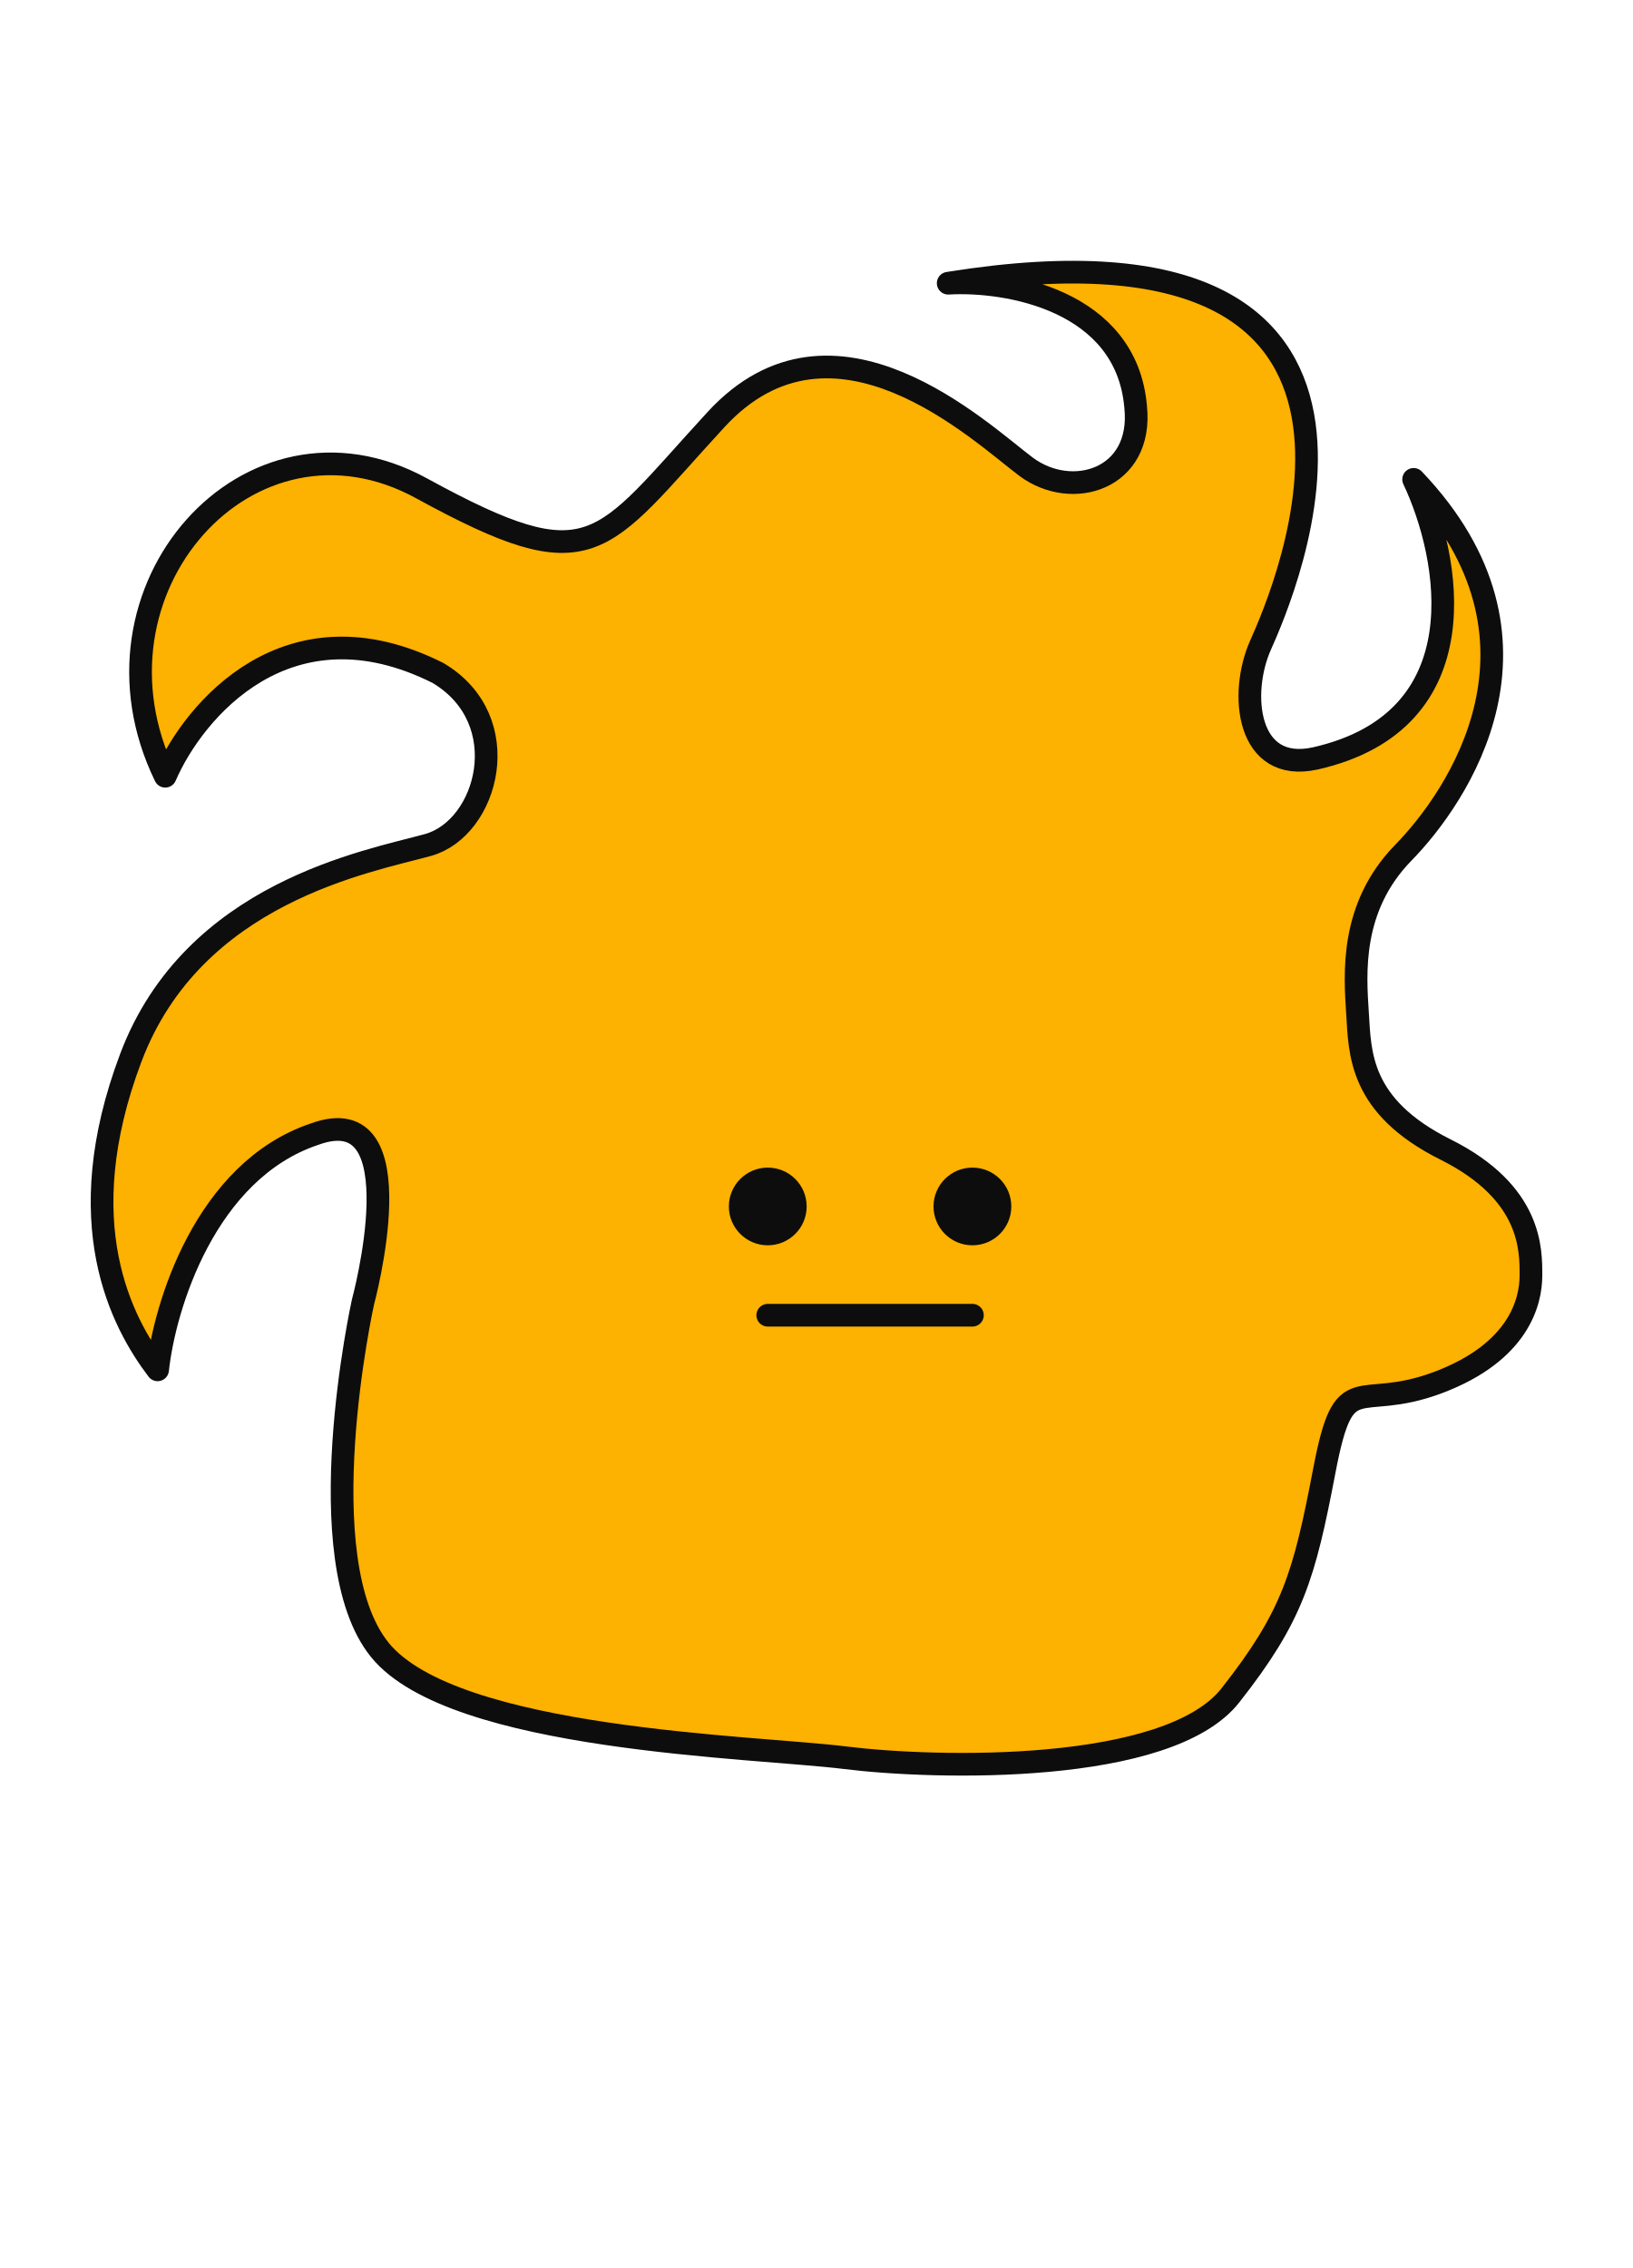
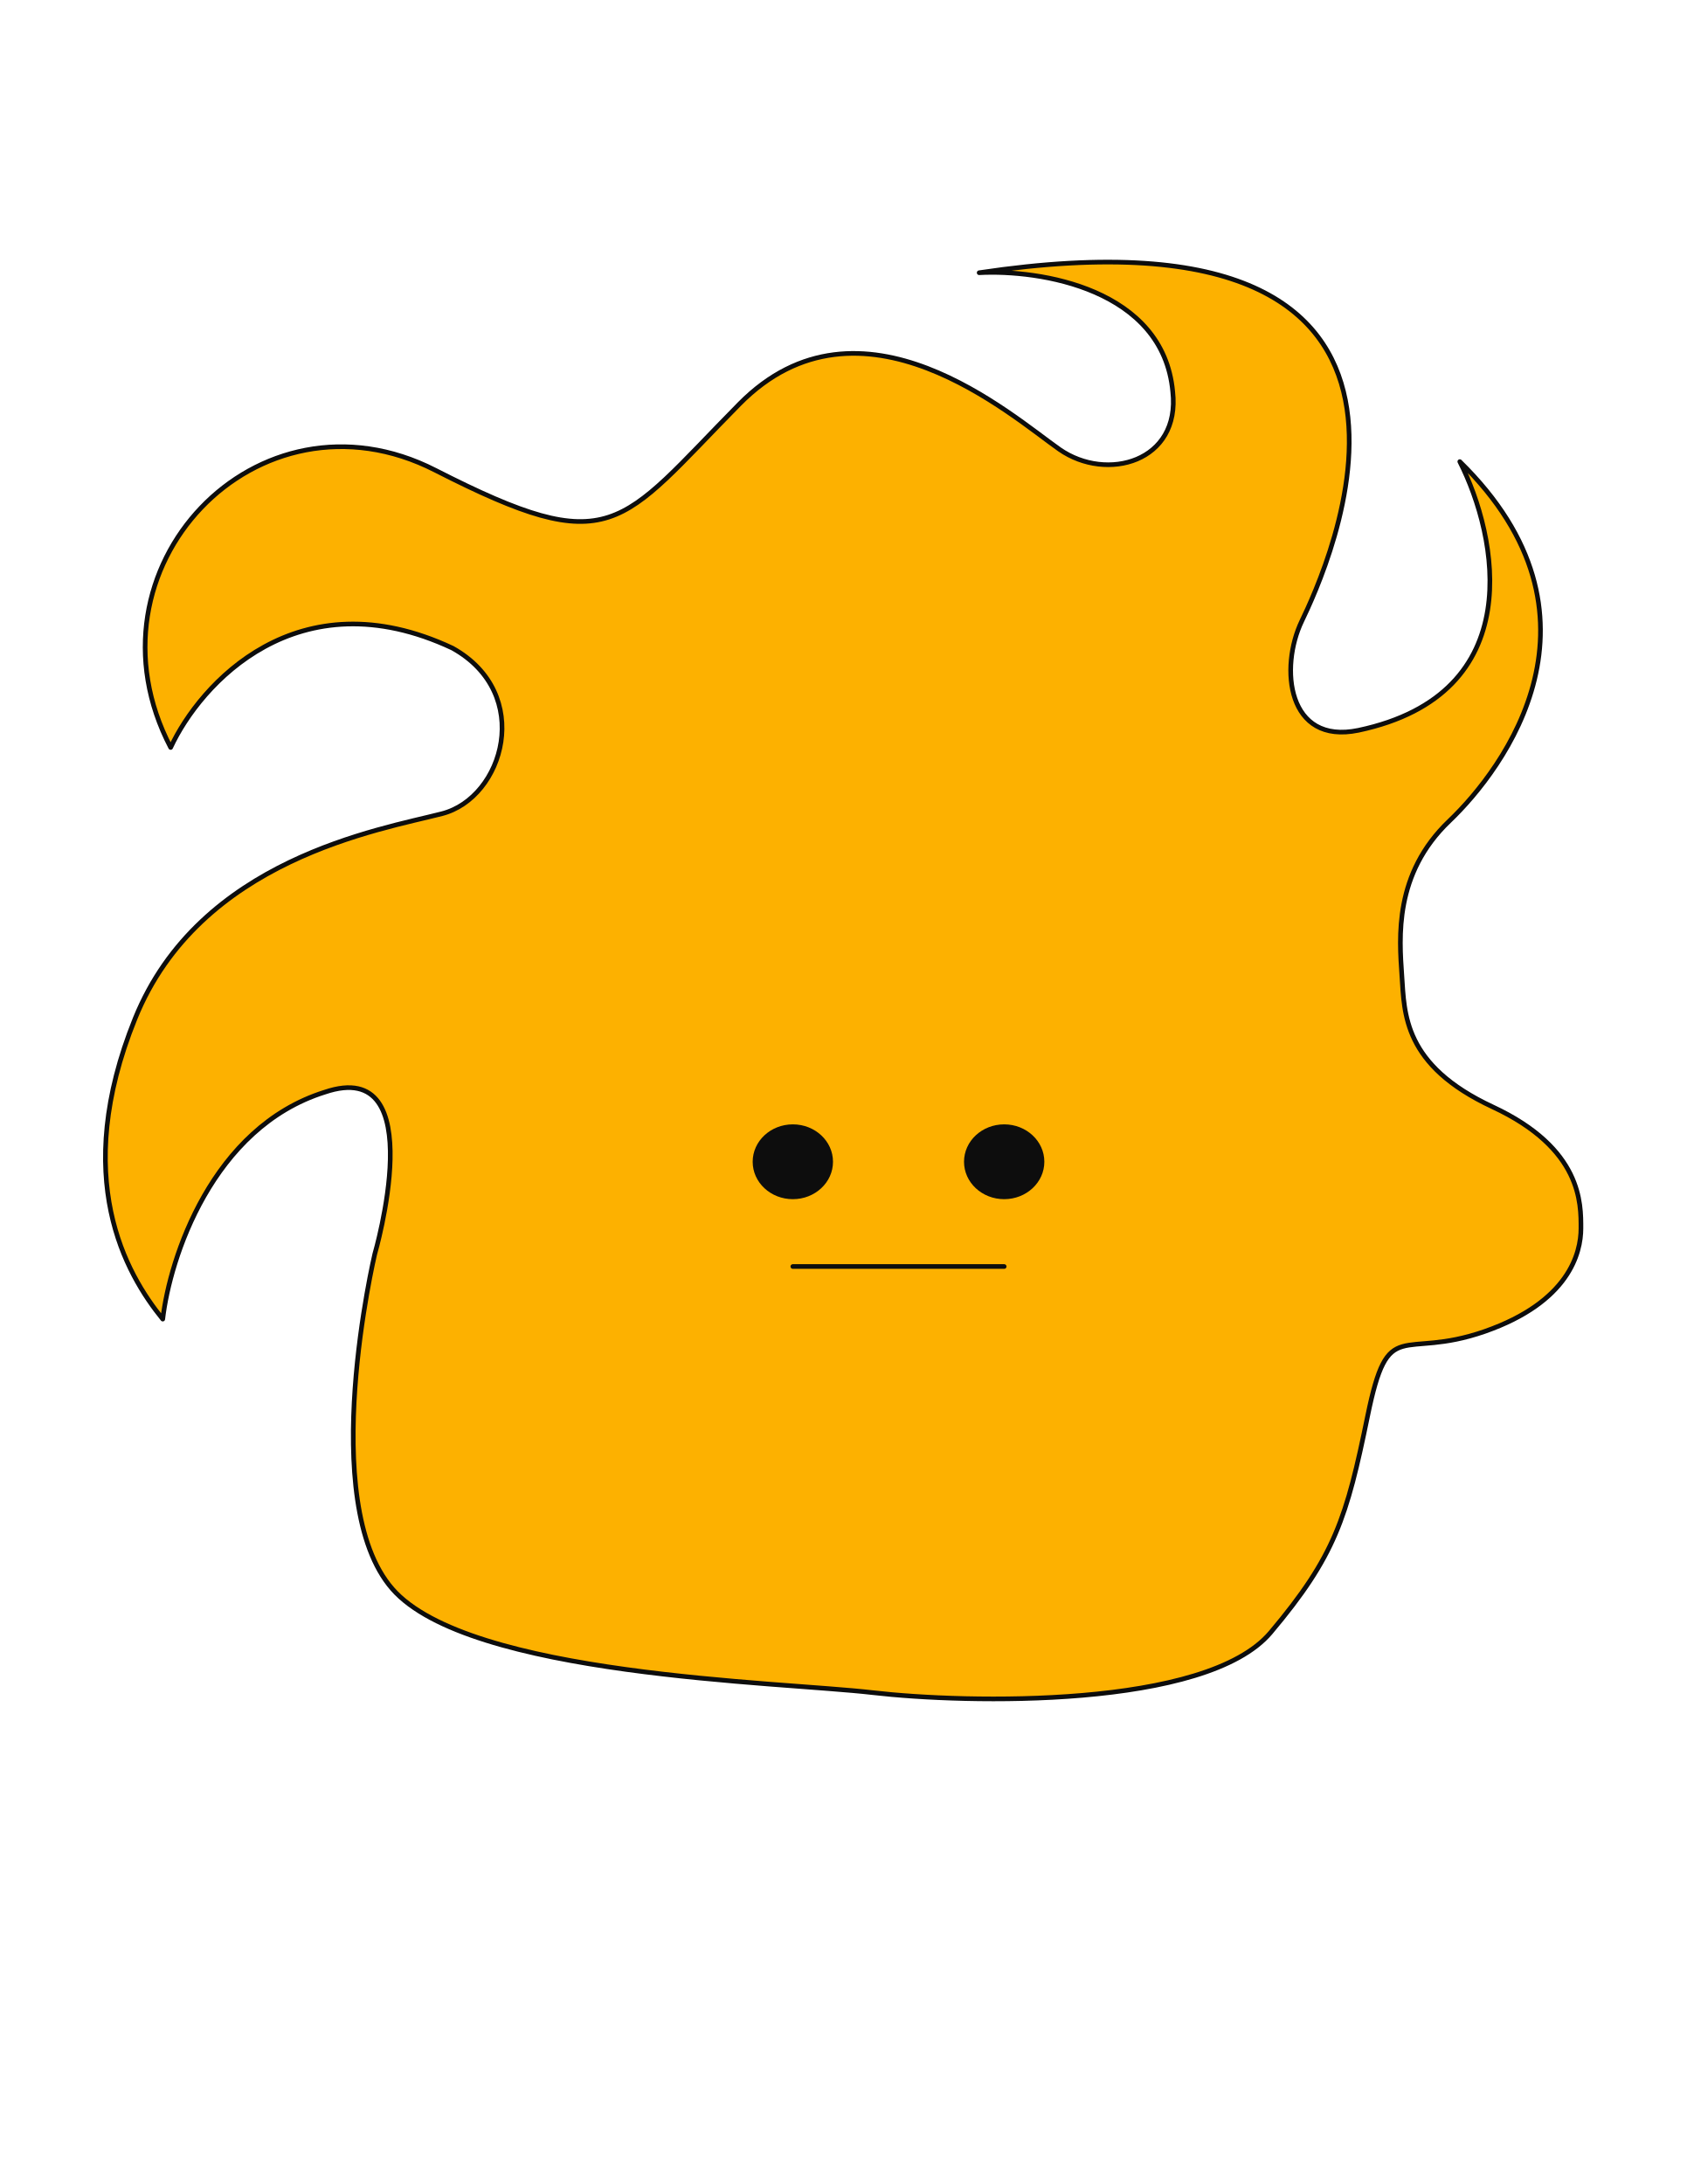
- <svg xmlns="http://www.w3.org/2000/svg" width="144" height="200" viewBox="0 0 144 200" fill="none">
-   <path d="M108.5 149.5C114 142.5 115 139 116.784 129.673C118.568 120.346 119.595 124.616 126.791 121.923C133.988 119.224 135 114.733 135 112.487C135 110.242 135.112 105.185 127.466 101.366C119.82 97.547 119.932 92.826 119.707 89.343C119.483 85.86 119.033 80.02 123.755 75.187C128.478 70.36 138.148 56.428 124.655 42.272C127.878 49.087 130.659 63.551 115.997 66.877C109.925 68.227 109.25 61.149 111.162 56.876C113.073 52.609 128.365 17.784 83.613 24.974C88.785 24.672 99.332 26.436 100.142 35.871C100.817 42.272 94.52 44.181 90.472 41.152C86.424 38.117 73.493 25.758 63.148 36.991C52.803 48.23 52.353 51.371 37.173 43.062C21.993 34.746 6.589 52.049 14.572 68.451C17.083 62.644 25.412 52.699 38.635 59.351C45.607 63.506 43.021 73.054 37.736 74.515C32.451 75.977 17.046 78.67 11.536 93.274C6.027 107.879 10.749 116.642 13.898 120.797C14.497 115.22 18.103 103.253 27.728 100.016C36.948 96.645 32.001 114.845 32.001 114.845C32.001 114.845 27 137.5 33.5 145.5C40 153.5 66.5 154 74.5 155C82.5 156 103 156.5 108.5 149.5Z" fill="#FDB100" stroke="#0D0D0D" stroke-width="2" stroke-linejoin="round" />
-   <path d="M67.702 109.815C69.596 109.815 71.132 108.281 71.132 106.389C71.132 104.497 69.596 102.963 67.702 102.963C65.808 102.963 64.272 104.497 64.272 106.389C64.272 108.281 65.808 109.815 67.702 109.815Z" fill="#0D0D0D" />
-   <path d="M85.749 109.815C87.643 109.815 89.178 108.281 89.178 106.389C89.178 104.497 87.643 102.963 85.749 102.963C83.855 102.963 82.319 104.497 82.319 106.389C82.319 108.281 83.855 109.815 85.749 109.815Z" fill="#0D0D0D" />
-   <path d="M67.701 115.981H85.749" stroke="#0D0D0D" stroke-width="2" stroke-linecap="round" />
+ <svg xmlns="http://www.w3.org/2000/svg" width="725" height="939" viewBox="0 0 725 939" fill="none">
+   <path d="M546.267 701.902C573.958 669.037 578.993 652.605 587.975 608.815C596.957 565.025 602.128 585.072 638.358 572.429C674.592 559.757 679.688 538.672 679.688 528.127C679.688 517.586 680.251 493.844 641.756 475.913C603.261 457.983 603.824 435.82 602.692 419.467C601.564 403.115 599.298 375.693 623.072 353.004C646.851 330.341 695.537 264.93 627.603 198.467C643.83 230.463 657.832 298.372 584.013 313.989C553.442 320.325 550.044 287.093 559.67 267.033C569.291 246.999 646.282 83.497 420.967 117.254C447.008 115.835 500.111 124.116 504.187 168.416C507.586 198.467 475.882 207.432 455.502 193.208C435.122 178.959 370.017 120.935 317.933 173.675C265.849 226.44 263.585 241.189 187.156 202.174C110.73 163.132 33.172 244.37 73.368 321.376C86.01 294.113 127.941 247.42 194.519 278.653C229.618 298.161 216.597 342.987 189.99 349.849C163.382 356.711 85.821 369.357 58.081 437.923C30.342 506.492 54.119 547.634 69.97 567.142C72.99 540.958 91.143 484.773 139.604 469.575C186.025 453.751 161.116 539.197 161.116 539.197C161.116 539.197 135.938 645.562 168.663 683.122C201.389 720.682 334.809 723.03 375.087 727.725C415.365 732.42 518.576 734.767 546.267 701.902Z" fill="#FDB100" stroke="#0D0D0D" stroke-width="2" stroke-linejoin="round" />
+   <path d="M340.861 515.582C350.397 515.582 358.128 508.379 358.128 499.496C358.128 490.614 350.397 483.411 340.861 483.411C331.325 483.411 323.594 490.614 323.594 499.496C323.594 508.379 331.325 515.582 340.861 515.582Z" fill="#0D0D0D" />
+   <path d="M431.722 515.582C441.258 515.582 448.989 508.379 448.989 499.496C448.989 490.614 441.258 483.411 431.722 483.411C422.186 483.411 414.455 490.614 414.455 499.496C414.455 508.379 422.186 515.582 431.722 515.582Z" fill="#0D0D0D" />
+   <path d="M340.857 544.531H431.723" stroke="#0D0D0D" stroke-width="2" stroke-linecap="round" />
</svg>
